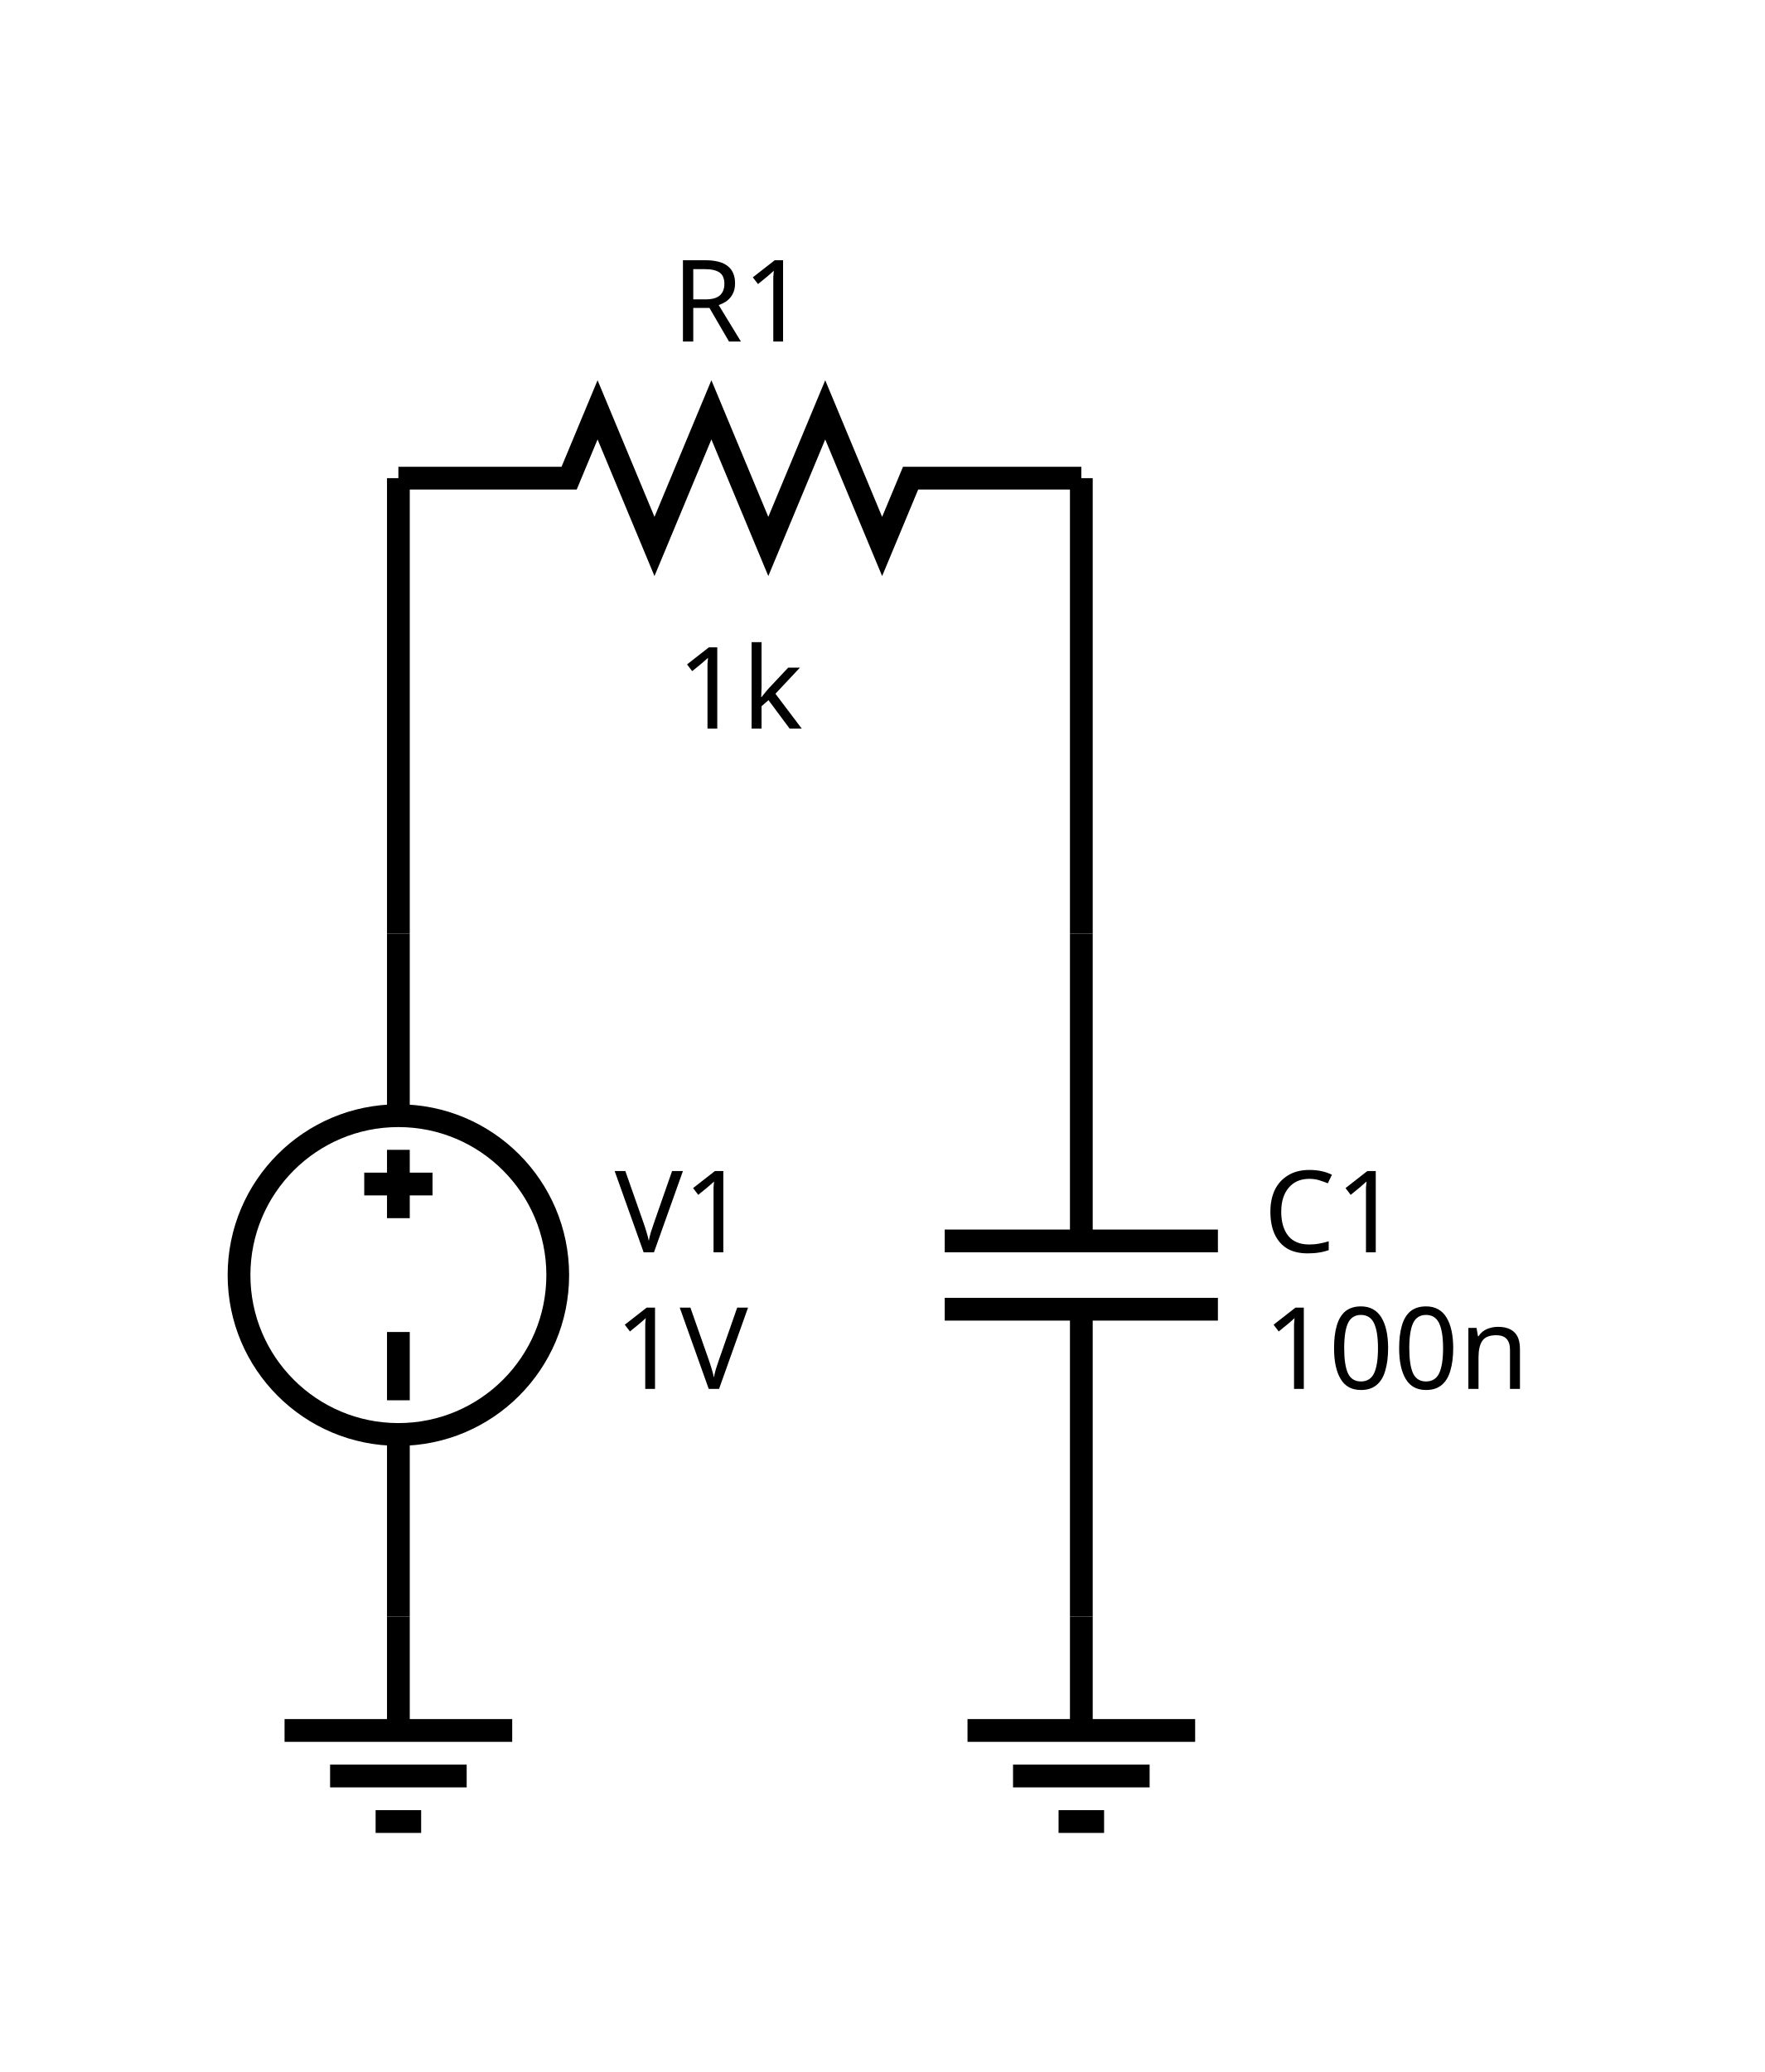
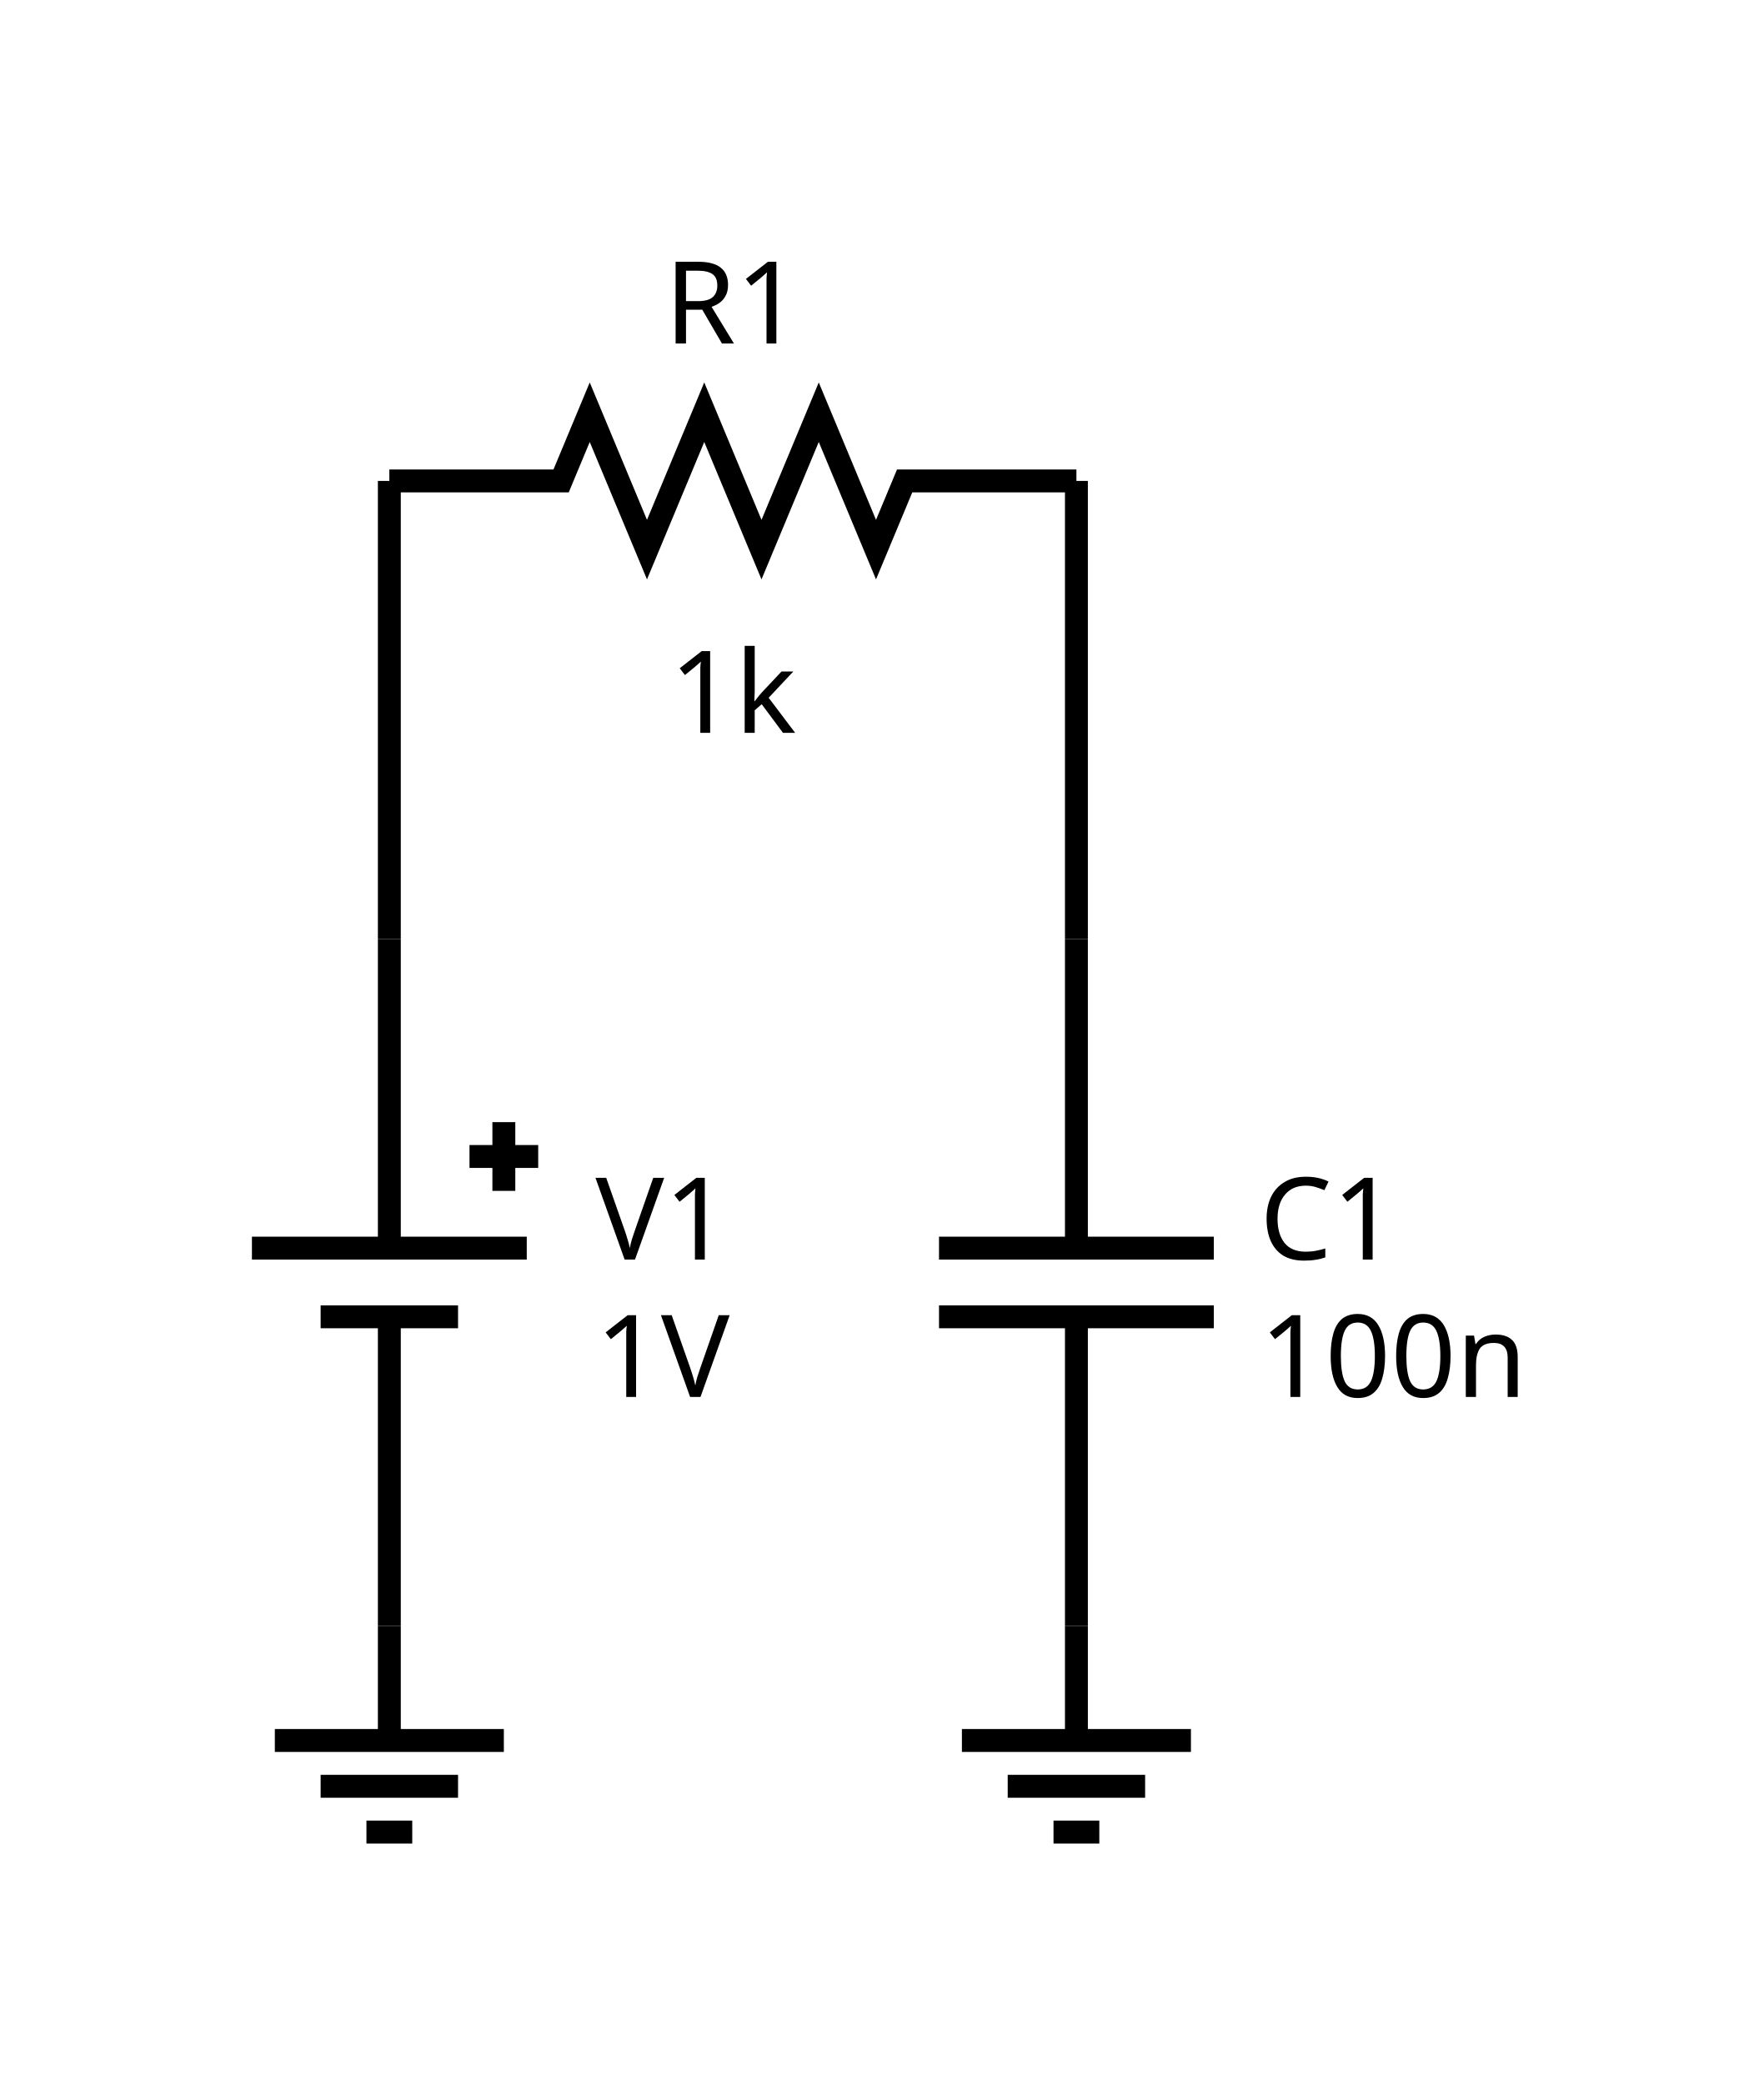
- <svg xmlns="http://www.w3.org/2000/svg" viewBox="5 8 155 182" fill="none" stroke="currentColor" stroke-width="2">
+ <svg xmlns="http://www.w3.org/2000/svg" viewBox="6 8 154 182" fill="none" stroke="currentColor" stroke-width="2">
  <g data-ref="C1" transform="translate(100 90) rotate(-270)">
    <path d="M0 0H27M33 0H60M27 -12V12M33 -12V12" />
  </g>
  <g transform="translate(100 150)">
    <path d="M0 0V10M-10 10H10M-6 14H6M-2 18H2" />
  </g>
  <g data-ref="R1" transform="translate(40 50)">
    <path d="M0 0H15L17.5 -6L22.5 6L27.5 -6L32.5 6L37.5 -6L42.5 6L45 0H60" />
  </g>
  <g data-ref="V1" transform="translate(40 90) rotate(-270)">
-     <path d="M0 0H16M44 0H60M19 0H25M22 -3V3M35 0H41" />
-     <circle cx="30" cy="0" r="14" />
+     <path d="M0 0H27M33 0H60M27 -12V12M33 -6V6M16 -10H22M19 -13V-7" />
  </g>
  <g transform="translate(40 150)">
    <path d="M0 0V10M-10 10H10M-6 14H6M-2 18H2" />
  </g>
  <polyline data-net="in" points="40,50 40,90" />
  <polyline data-net="out" points="100,50 100,90" />
  <g fill="currentColor" stroke="none" font-family="sans-serif" font-size="10" text-anchor="middle">
    <text x="116" y="118" text-anchor="start">C1</text>
    <text x="116" y="130" text-anchor="start">100n</text>
    <text x="70" y="38">R1</text>
    <text x="70" y="72">1k</text>
-     <text x="59" y="118" text-anchor="start">V1</text>
-     <text x="59" y="130" text-anchor="start">1V</text>
+     <text x="58" y="118" text-anchor="start">V1</text>
+     <text x="58" y="130" text-anchor="start">1V</text>
  </g>
</svg>
